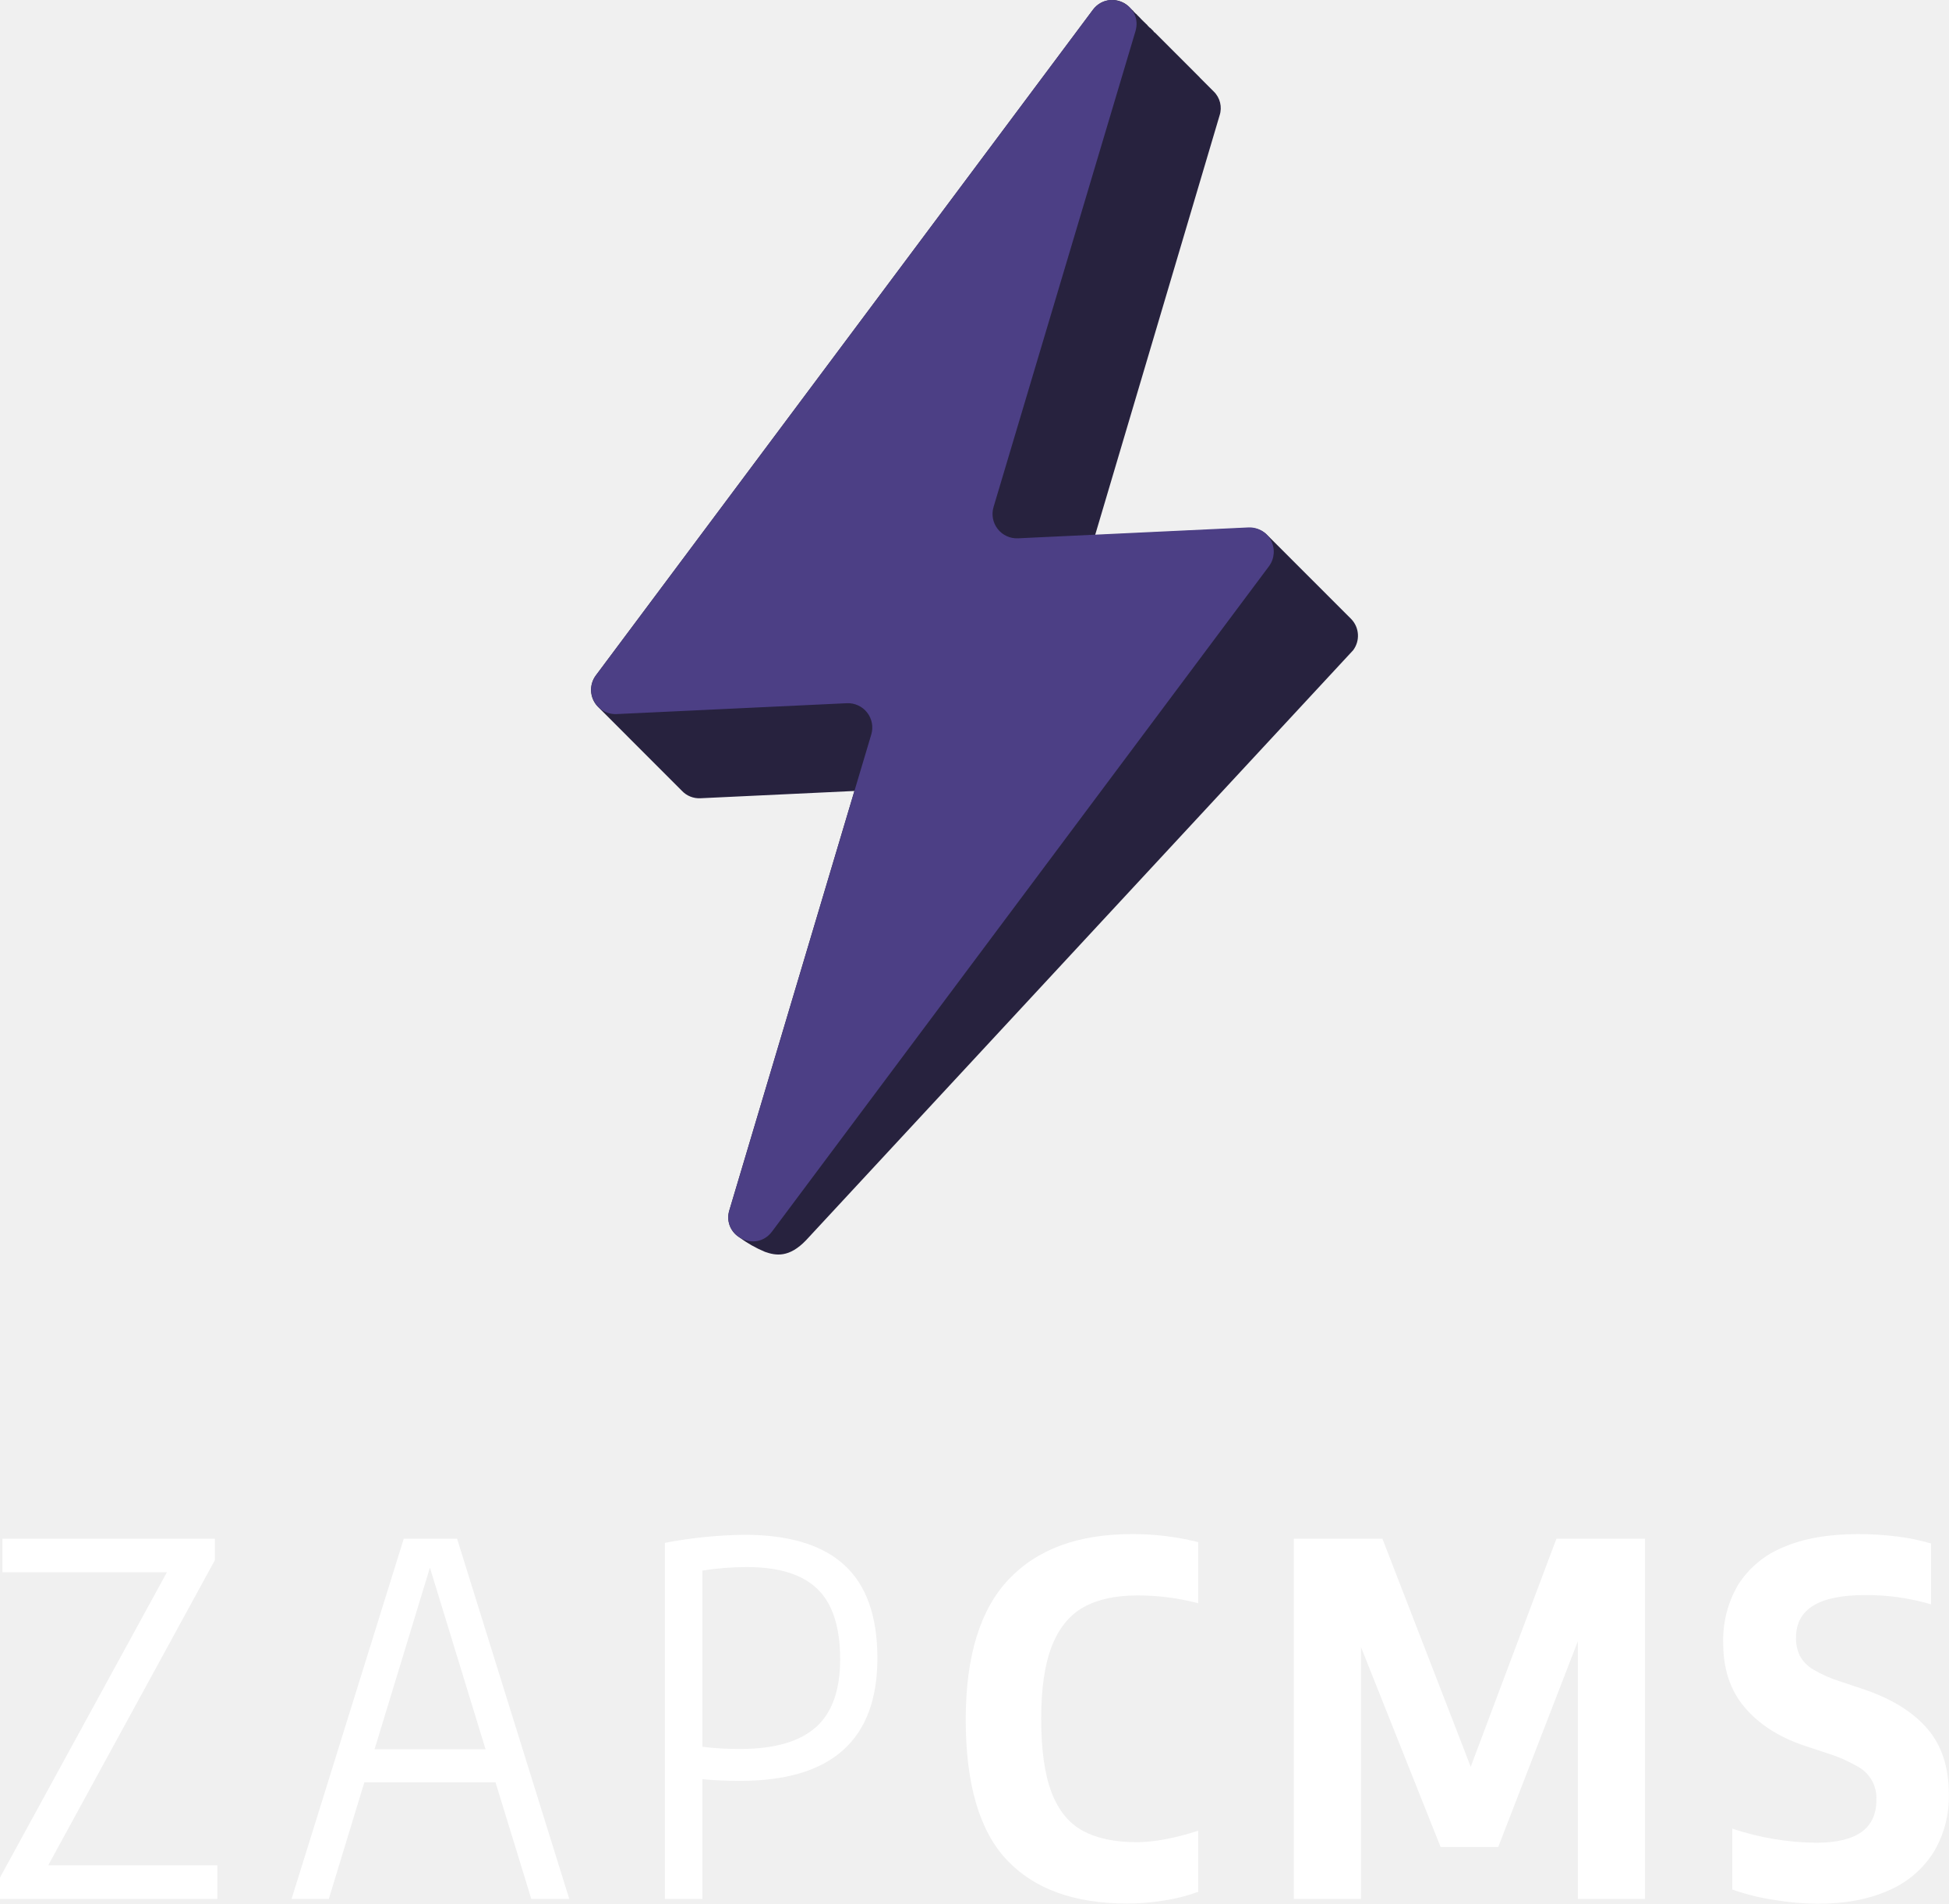
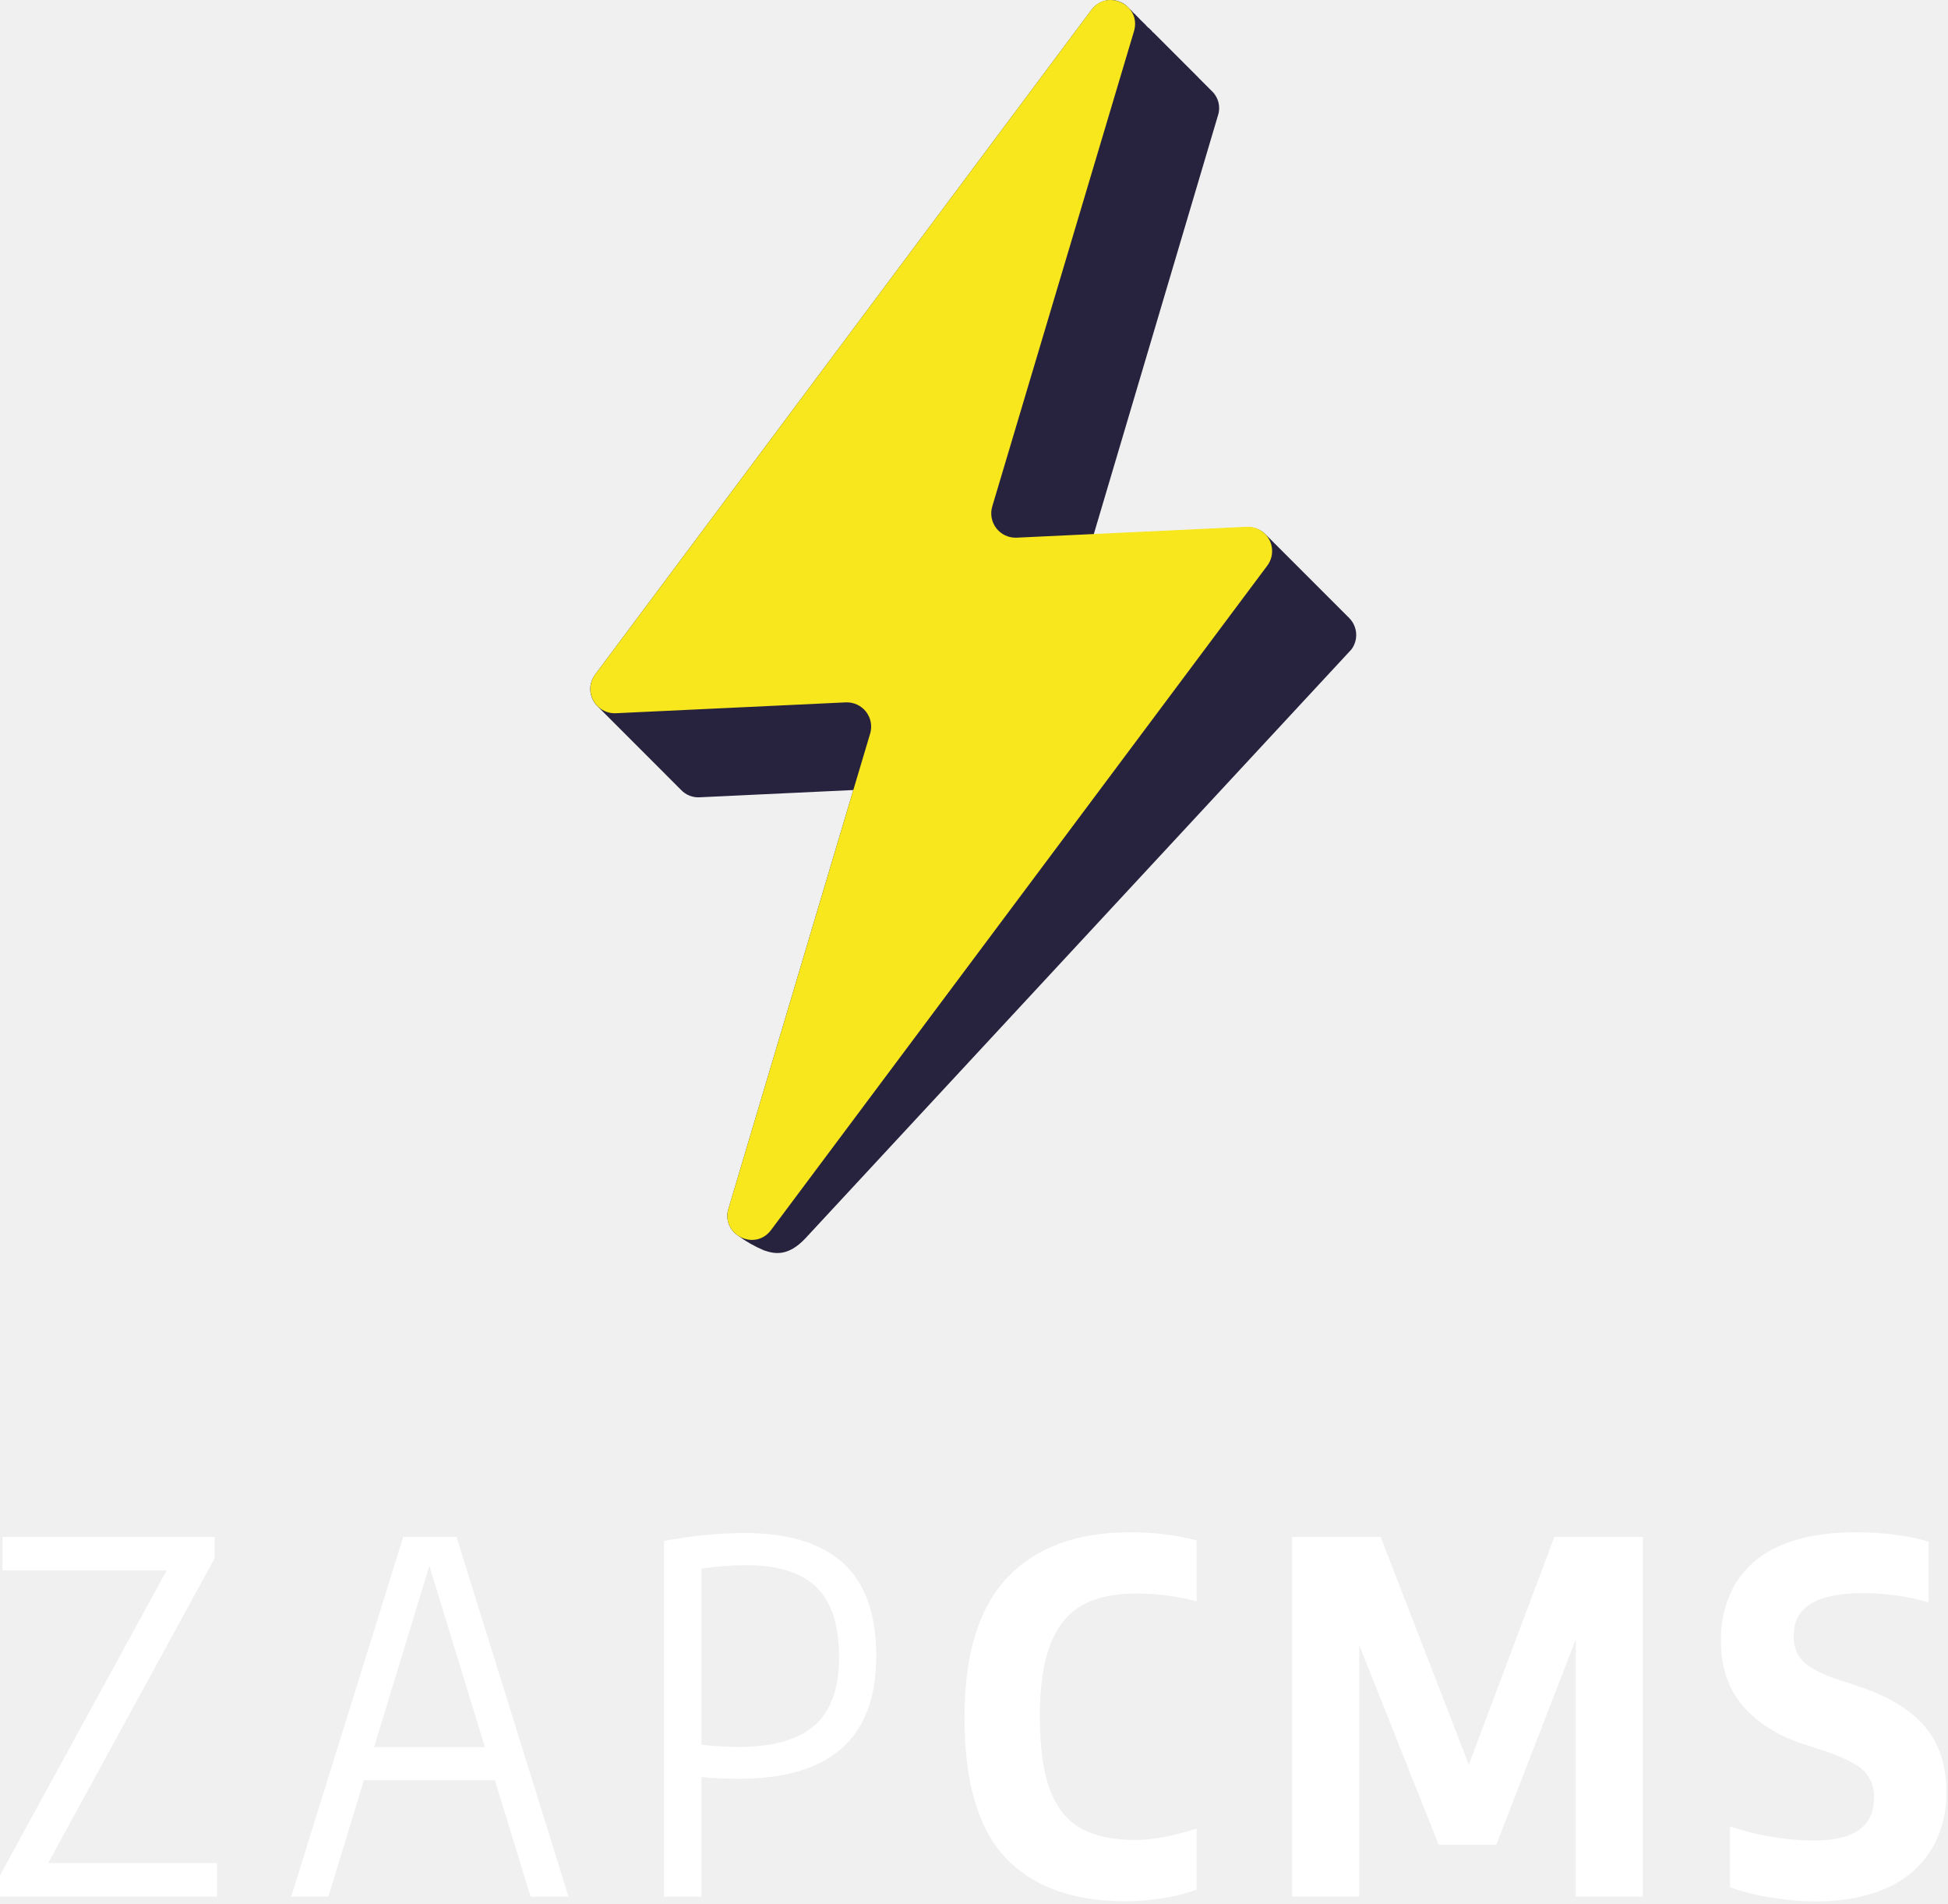
- <svg xmlns="http://www.w3.org/2000/svg" viewBox="0 0 560.56 547.43">
-   <defs>
-     <style>.cls-1{fill:#fff;}.cls-2{fill:#27223e;}.cls-3{fill:#4c3f85;}</style>
-   </defs>
-   <g id="Layer_2" data-name="Layer 2">
-     <g id="Layer_1-2" data-name="Layer 1">
-       <g id="logo-stacked-white">
-         <path class="cls-1" d="M13.86,536.44H62.51v9.66H0v-6.16l48-87.78H.7V442.5H61.81v6.16Z" />
-         <path class="cls-1" d="M152.81,546.1l-10.29-33.53H104.79L94.57,546.1H83.86l32.27-103.6h15.33l32.27,103.6Zm-45.08-43.05h31.92l-16-52.22Z" />
-         <path class="cls-1" d="M191.24,443.69a129.59,129.59,0,0,1,22.89-2.31q19.18,0,28.7,8.68t9.52,26.81q0,35.28-39.55,35.28-5.81,0-10.78-.49V546.1H191.24Zm43.47,53q6.93-6.26,6.93-19.5,0-13.86-6.51-20.2t-20.3-6.33a83.28,83.28,0,0,0-12.81,1v50.68a84.93,84.93,0,0,0,11.13.63Q227.78,502.91,234.71,496.65Z" />
-         <path class="cls-1" d="M289.59,534.9q-11.83-12.53-11.83-40.39,0-27.23,12.32-40.28t35.42-13.05a76.33,76.33,0,0,1,19.11,2.31v17.57a68.18,68.18,0,0,0-17.5-2.24q-9.38,0-15.43,3.36t-9.14,11.16q-3.08,7.81-3.08,20.9,0,13.51,3,21.28t9,11q6,3.26,15.51,3.26,7.35,0,17.64-3.29v17.57a50.18,50.18,0,0,1-9.56,2.45,66.61,66.61,0,0,1-10.88.91Q301.42,547.43,289.59,534.9Z" />
-         <path class="cls-1" d="M447.65,442.5h25.48V546.1H453.81V472l-22.89,59.15H414.33l-22.89-57.47V546.1H372.12V442.5H397.6L423,508.09Z" />
-         <path class="cls-1" d="M510.23,546.38a63.1,63.1,0,0,1-12-3v-17.5a78.22,78.22,0,0,0,24.15,4.06q17.29,0,17.29-12.25a10.29,10.29,0,0,0-5.53-9.76,42.26,42.26,0,0,0-8.4-3.67l-7-2.31q-10.85-3.71-17-11t-6.12-18.48a31.25,31.25,0,0,1,4.34-16.8,27.66,27.66,0,0,1,13-10.74q8.64-3.74,21.38-3.75a90.13,90.13,0,0,1,11.38.7,60.68,60.68,0,0,1,9.69,2v17.5a65.47,65.47,0,0,0-19.11-2.66q-19.74,0-19.74,12.18a11.49,11.49,0,0,0,1.12,5.32,10.39,10.39,0,0,0,3.81,3.88,36.69,36.69,0,0,0,7.6,3.4l6.93,2.31q12,4.06,18.24,11.24t6.26,18.86a31.09,31.09,0,0,1-4.44,16.84,28.61,28.61,0,0,1-12.92,10.92q-8.47,3.81-20.37,3.81A80.92,80.92,0,0,1,510.23,546.38Z" />
-         <path class="cls-2" d="M196.09,227.39a6.84,6.84,0,0,0,5.4,2.17l44.25-2.09L209.79,348a6.73,6.73,0,0,0,2.7,7.73A35.6,35.6,0,0,0,220,360c3.09,1.1,6.94,1.79,11.85-3.35L389.18,187a6.94,6.94,0,0,0-.57-9l-.06-.06-.06-.06-.06-.06-.06-.06-.06-.06-.06-.06-.06-.06-.06-.06-.06-.06-.06-.06-.06-.06-.06-.06-.06-.06-.06-.06-.06-.06-.06-.06-.06-.06-.06-.06-.06-.06-.06-.06-.06-.06-.06-.06-.06-.06-.06-.06-.06-.06-.18-.18-.06-.06-.06-.06-.06-.06-.06-.06-.06-.06-.06-.06-.06-.06-.06-.06-.06-.06-.06-.06-.06-.06-.06-.06-.06-.06-.06-.06-.06-.06-.06-.06-.06-.06-.06-.06-.06-.06-.06-.06-.06-.06-.06-.06-.06-.06-.06-.06-.06-.06-.06-.06-.06-.06-.06-.06-.06-.06-.06-.06-.06-.06-.06-.06-.06-.06-.06-.06-.06-.06-.06-.06-.06-.06-.06-.06-.06-.06-.12-.12-.06-.06-.06-.06-.12-.12-.06-.06-.06-.06-.06-.06-.06-.06-.06-.06-.06-.06-.06-.06-.06-.06-.06-.06-.06-.06-.06-.06-.06-.06-.06-.06-.06-.06-.06-.06-.06-.06-.06-.06-.06-.06-.06-.06-.06-.06-.06-.06-.12-.12-.06-.06-.06-.06-.06-.06-.06-.06-.06-.06-.06-.06-.06-.06-.06-.06-.06-.06-.06-.06-.06-.06-.06-.06-.06-.06-.06-.06-.06-.06-.06-.06-.06-.06-.06-.06-.06-.06-.06-.06-.06-.06-.06-.06-.06-.06-.06-.06-.06-.06-.06-.06-.06-.06-.06-.06-.06-.06-.06-.06-.06-.06-.06-.06-.06-.06-.06-.06-.06-.06-.06-.06-.06-.06-.06-.06-.06-.06-.06-.06-.06-.06-.06-.06-.06-.06-.06-.06-.06-.06-.06-.06-.06-.06-.06-.06-.06-.06-.06-.06-.06-.06-.06-.06-.06-.06-.12-.12-.06-.06-.06-.06-.12-.12-.06-.06-.06-.06-.06-.06-.06-.06-.06-.06-.06-.06-.06-.06-.06-.06-.06-.06-.06-.06-.06-.06-.06-.06-.06-.06-.06-.06-.06-.06-.06-.06-.06-.06-.06-.06-.06-.06-.06-.06-.06-.06-.06-.06-.06-.06-.06-.06-.06-.06-.06-.06-.06-.06-.06-.06-.06-.06-.06-.06-.06-.06-.06-.06-.06-.06-.06-.06-.06-.06-.06-.06-.06-.06-.06-.06-.06-.06-.06-.06-.06-.06-.06-.06-.06-.06-.06-.06-.06-.06-.06-.06-.06-.06-.06-.06-.06-.06-.06-.06-.06-.06-.06-.06-.06-.06-.06-.06-.06-.06-.06-.06-.06-.06-.06-.06-.06-.06-.06-.06-.06-.06-.06-.06-.06-.06-.06-.06-.06-.06-.06-.06-.06-.06-.06-.06-.06-.06-.06-.06-.06-.06-.06-.06-.06-.06-.06-.06-.06-.06-.06-.06-.06-.06-.06-.06-.06-.06-.06-.06-.06-.06-.06-.06-.06-.06-.06-.06-.06-.06-.06-.06-.06-.06-.06-.06-.06-.06-.18-.18-.06-.06-.06-.06-.06-.06-.06-.06-.06-.06-.06-.06-.06-.06-.06-.06-.06-.06-.06-.06-.06-.06-.06-.06-.06-.06-.06-.06-.06-.06-.12-.12-.06-.06-.06-.06-.06-.06-.12-.12-.06-.06-.06-.06-.06-.06-.06-.06-.06-.06-.06-.06-.06-.06-.06-.06-.06-.06-.06-.06-.06-.06-.06-.06-.06-.06-.06-.06-.06-.06-.06-.06-.06-.06-.06-.06-.06-.06-.06-.06-.06-.06-.06-.06-.06-.06-.06-.06-.06-.06-.06-.06-.06-.06-.06-.06-.06-.06-.06-.06-.06-.06-.06-.06-.06-.06-.06-.06-.06-.06-.06-.06-.06-.06-.06-.06-.06-.06-.06-.06-.06-.06-.06-.06-.06-.06-.06-.06-.06-.06-.06-.06-.06-.06-.06-.06-.06-.06-.06-.06-.06-.06-.06-.06-.18-.18-.06-.06-.06-.06-.06-.06-.06-.06-.06-.06-.06-.06-.06-.06-.06-.06-.06-.06-.06-.06-.06-.06-.06-.06-.06-.06-.06-.06-.06-.06-.06-.06-.06-.06-.06-.06-.06-.06-.06-.06-.06-.06-.06-.06-.06-.06-.06-.06-.06-.06-.06-.06-.06-.06-.06-.06-.06-.06-.06-.06-.06-.06-.06-.06-.06-.06-.06-.06-.06-.06-.06-.06-.06-.06-.06-.06-.06-.06-.06-.06-.06-.06-.06-.06-.06-.06-.12-.12-.06-.06-.06-.06-.06-.06-.06-.06-.06-.06-.06-.06-.06-.06-.12-.12-.06-.06-.06-.06-.06-.06-.12-.12-.06-.06-.06-.06-.06-.06-.06-.06-.06-.06-.06-.06-.06-.06-.06-.06-.06-.06-.06-.06-.06-.06-.06-.06-.06-.06-.06-.06-.06-.06-.06-.06-.06-.06a6.84,6.84,0,0,0-5.4-2.17l-44.25,2.09L350.77,33.2a6.69,6.69,0,0,0-1.7-6.9l-.06-.06-.06-.06-.06-.06-.06-.06-.06-.06-.06-.06-.06-.06-.06-.06-.06-.06-.06-.06-.06-.06-.06-.06-.06-.06-.06-.06-.06-.06-.06-.06-.06-.06-.06-.06-.06-.06-.24-.24-.06-.06-.06-.06-.3-.3-.06-.06-.06-.06-.36-.36-.06-.06-.06-.06-.06-.06-.06-.06-.18-.18-.06-.06-.06-.06-.12-.12-.06-.06-.06-.06-.06-.06-.18-.18-.06-.06-.06-.06-.06-.06-.06-.06-.06-.06-.12-.12-.06-.06-.18-.18L345,22.2l-.06-.06-.06-.06-.06-.06-.06-.06-.12-.12-.06-.06-.06-.06-.24-.24-.06-.06-.06-.06-.06-.06-.12-.12-.06-.06-.12-.12-.18-.18-.06-.06-.18-.18-.06-.06-.12-.12-.06-.06-.06-.06-.18-.18-.06-.06-.12-.12-.12-.12-.06-.06-.06-.06-.06-.06-.12-.12-.06-.06-.06-.06-.06-.06-.18-.18-.06-.06-.06-.06-.24-.24-.06-.06-.06-.06-.12-.12-.12-.12-.06-.06-.06-.06-.06-.06-.12-.12-.12-.12-.12-.12-.06-.06-.18-.18-.24-.24-.06-.06-.06-.06-.06-.06-.18-.18-.12-.12-.06-.06-.06-.06-.06-.06-.06-.06-.06-.06-.06-.06-.06-.06-.06-.06-.06-.06-.06-.06-.06-.06-.06-.06-.18-.18-.06-.06-.18-.18-.06-.06-.06-.06-.06-.06-.06-.06-.06-.06-.06-.06-.06-.06-.06-.06L338,15.2l-.12-.12-.06-.06-.06-.06-.06-.06-.06-.06-.12-.12-.06-.06-.06-.06-.06-.06-.06-.06-.06-.06-.06-.06-.06-.06-.06-.06-.06-.06-.06-.06-.06-.06-.06-.06-.06-.06-.06-.06-.06-.06-.06-.06-.06-.06-.06-.06-.06-.06-.06-.06-.06-.06-.06-.06-.06-.06-.06-.06-.06-.06-.06-.06-.06-.06-.06-.06-.06-.06-.06-.06-.06-.06-.06-.06-.48-.48-.06-.06-.06-.06-.12-.12-.06-.06-.06-.06-.18-.18-.06-.06-.06-.06-.06-.06-.06-.06-.18-.18-.06-.06-.06-.06-.06-.06-.3-.3-.06-.06-.06-.06-.06-.06-.06-.06-.18-.18-.06-.06-.06-.06-.06-.06-.06-.06-.18-.18-.06-.06-.06-.06-.06-.06-.24-.24-.06-.06-.12-.12-.06-.06L332,9.28l-.12-.12-.06-.06L331.8,9l-.18-.18-.06-.06-.06-.06-.06-.06-.12-.12-.06-.06-.06-.06-.06-.06L331,8.2l-.06-.06-.06-.06L330.78,8,330.72,8l-.06-.06-.06-.06-.06-.06-.06-.06-.06-.06-.06-.06-.06-.06-.06-.06-.06-.06-.06-.06-.06-.06L330,7.23l-.06-.06-.06-.06L329.81,7,329.75,7l-.06-.06-.06-.06-.06-.06-.06-.06-.06-.06-.06-.06-.06-.06-.06-.06-.12-.12-.06-.06L329,6.27l-.12-.12-.06-.06L328.79,6,328.73,6l-.06-.06-.06-.06-.06-.06-.06-.06-.06-.06-.06-.06-.06-.06-.06-.06-.18-.18L328,5.24l-.06-.06-.06-.06-.06-.06L327.76,5l-.06-.06-.06-.06-.06-.06-.06-.06-.06-.06-.06-.06-.06-.06-.06-.06-.06-.06-.06-.06-.06-.06L327,4.27,327,4.21l-.06-.06-.06-.06L326.8,4,326.73,4l-.06-.06-.06-.06-.06-.06-.06-.06-.06-.06-.06-.06-.06-.06-.06-.06-.06-.06-.06-.06-.06-.06L326,3.25,326,3.19l-.06-.06-.06-.06L325.77,3l-.06-.06-.06-.06-.06-.06-.06-.06-.06-.06-.12-.12-.06-.06-.06-.06-.06-.06L325,2.28,325,2.22l-.06-.06a6.92,6.92,0,0,0-10.62.68L171.38,194.23a6.94,6.94,0,0,0,.57,9" />
-         <path class="cls-3" d="M359.06,151.68l-66.3,3.13a7,7,0,0,1-7-9L326.57,9c2.23-7.46-7.6-12.4-12.26-6.16L171.38,194.23a7,7,0,0,0,5.91,11.13l66.3-3.13a7,7,0,0,1,7,9L209.79,348c-2.23,7.46,7.6,12.4,12.26,6.16L365,162.81A7,7,0,0,0,359.06,151.68Z" />
-       </g>
+ <svg xmlns="http://www.w3.org/2000/svg" width="561px" height="548px" viewBox="0 0 561 548" version="1.1">
+   <g id="Page-1" stroke="none" stroke-width="1" fill="none" fill-rule="evenodd">
+     <g id="logo-stacked-white" transform="translate(0, -1)">
+       <polygon id="Path" fill="#FFFFFF" points="13.86 537.44 62.51 537.44 62.51 547.1 0 547.1 0 540.94 48 453.16 0.7 453.16 0.7 443.5 61.81 443.5 61.81 449.66" />
+       <path d="M152.81,547.1 L142.52,513.57 L104.79,513.57 L94.57,547.1 L83.86,547.1 L116.13,443.5 L131.46,443.5 L163.73,547.1 L152.81,547.1 Z M107.73,504.05 L139.65,504.05 L123.65,451.83 L107.73,504.05 Z" id="Shape" fill="#FFFFFF" fill-rule="nonzero" />
+       <path d="M191.24,444.69 C198.786,443.243 206.447,442.47 214.13,442.38 C226.917,442.38 236.483,445.273 242.83,451.06 C249.177,456.847 252.35,465.783 252.35,477.87 C252.35,501.39 239.167,513.15 212.8,513.15 C208.927,513.15 205.333,512.987 202.02,512.66 L202.02,547.1 L191.24,547.1 L191.24,444.69 Z M234.71,497.69 C239.33,493.517 241.64,487.017 241.64,478.19 C241.64,468.95 239.47,462.217 235.13,457.99 C230.79,453.763 224.023,451.653 214.83,451.66 C210.541,451.663 206.258,451.997 202.02,452.66 L202.02,503.34 C205.712,503.794 209.43,504.004 213.15,503.97 C222.903,503.93 230.09,501.823 234.71,497.65 L234.71,497.69 Z" id="Shape" fill="#FFFFFF" fill-rule="nonzero" />
+       <path d="M289.59,535.9 C281.703,527.547 277.76,514.083 277.76,495.51 C277.76,477.357 281.867,463.93 290.08,455.23 C298.293,446.53 310.1,442.18 325.5,442.18 C331.942,442.14 338.363,442.917 344.61,444.49 L344.61,462.06 C338.898,460.559 333.016,459.806 327.11,459.82 C320.857,459.82 315.713,460.94 311.68,463.18 C307.647,465.42 304.6,469.14 302.54,474.34 C300.487,479.547 299.46,486.513 299.46,495.24 C299.46,504.247 300.46,511.34 302.46,516.52 C304.46,521.7 307.46,525.367 311.46,527.52 C315.46,529.693 320.63,530.78 326.97,530.78 C331.87,530.78 337.75,529.683 344.61,527.49 L344.61,545.06 C341.512,546.189 338.309,547.009 335.05,547.51 C331.454,548.111 327.815,548.415 324.17,548.42 C309.003,548.427 297.477,544.253 289.59,535.9 Z" id="Path" fill="#FFFFFF" />
+       <polygon id="Path" fill="#FFFFFF" points="447.65 443.5 473.13 443.5 473.13 547.1 453.81 547.1 453.81 473 430.92 532.15 414.33 532.15 391.44 474.68 391.44 547.1 372.12 547.1 372.12 443.5 397.6 443.5 423 509.09" />
+       <path d="M510.23,547.38 C506.141,546.775 502.122,545.771 498.23,544.38 L498.23,526.88 C506.017,529.493 514.167,530.863 522.38,530.94 C533.907,530.94 539.67,526.857 539.67,518.69 C539.918,514.63 537.751,510.804 534.14,508.93 C531.481,507.406 528.665,506.175 525.74,505.26 L518.74,502.95 C511.507,500.477 505.84,496.81 501.74,491.95 C497.64,487.09 495.6,480.93 495.62,473.47 C495.452,467.573 496.956,461.748 499.96,456.67 C503.07,451.824 507.614,448.07 512.96,445.93 C518.72,443.437 525.847,442.187 534.34,442.18 C538.144,442.173 541.945,442.407 545.72,442.88 C548.999,443.282 552.24,443.951 555.41,444.88 L555.41,462.38 C549.206,460.554 542.766,459.658 536.3,459.72 C523.14,459.72 516.56,463.78 516.56,471.9 C516.502,473.737 516.886,475.562 517.68,477.22 C518.583,478.829 519.898,480.168 521.49,481.1 C523.886,482.518 526.436,483.659 529.09,484.5 L536.02,486.81 C544.02,489.517 550.1,493.263 554.26,498.05 C558.42,502.837 560.507,509.123 560.52,516.91 C560.675,522.832 559.134,528.674 556.08,533.75 C552.973,538.609 548.469,542.416 543.16,544.67 C537.513,547.21 530.723,548.48 522.79,548.48 C518.581,548.441 514.382,548.073 510.23,547.38 Z" id="Path" fill="#FFFFFF" />
+       <path d="M196.09,228.39 C197.477,229.881 199.457,230.677 201.49,230.56 L245.74,228.47 L209.79,349 C208.839,351.891 209.946,355.06 212.49,356.73 C214.811,358.453 217.333,359.887 220,361 C223.09,362.1 226.94,362.79 231.85,357.65 L389.18,188 C391.231,185.268 390.989,181.451 388.61,179 L388.55,178.94 L388.49,178.88 L388.43,178.82 L388.37,178.76 L388.31,178.7 L388.25,178.64 L388.19,178.58 L388.13,178.52 L388.07,178.46 L388.01,178.4 L387.95,178.34 L387.89,178.28 L387.83,178.22 L387.77,178.16 L387.71,178.1 L387.65,178.04 L387.59,177.98 L387.53,177.92 L387.47,177.86 L387.41,177.8 L387.35,177.74 L387.29,177.68 L387.23,177.62 L387.17,177.56 L387.11,177.5 L386.93,177.32 L386.87,177.26 L386.81,177.2 L386.75,177.14 L386.69,177.08 L386.63,177.02 L386.57,176.96 L386.51,176.9 L386.45,176.84 L386.39,176.78 L386.33,176.72 L386.27,176.66 L386.21,176.6 L386.15,176.54 L386.09,176.48 L386.03,176.42 L385.97,176.36 L385.91,176.3 L385.85,176.24 L385.79,176.18 L385.73,176.12 L385.67,176.06 L385.61,176 L385.55,175.94 L385.49,175.88 L385.43,175.82 L385.37,175.76 L385.31,175.7 L385.25,175.64 L385.19,175.58 L385.13,175.52 L385.07,175.46 L385.01,175.4 L384.95,175.34 L384.89,175.28 L384.83,175.22 L384.77,175.16 L384.71,175.1 L384.65,175.04 L384.59,174.98 L384.47,174.86 L384.41,174.8 L384.35,174.74 L384.23,174.62 L384.17,174.56 L384.11,174.5 L384.05,174.44 L383.99,174.38 L383.93,174.32 L383.87,174.26 L383.81,174.2 L383.75,174.14 L383.69,174.08 L383.63,174.02 L383.57,173.96 L383.51,173.9 L383.45,173.84 L383.39,173.78 L383.33,173.72 L383.27,173.66 L383.21,173.6 L383.15,173.54 L383.09,173.48 L383.03,173.42 L382.97,173.36 L382.85,173.24 L382.79,173.18 L382.73,173.12 L382.67,173.06 L382.61,173 L382.55,172.94 L382.49,172.88 L382.43,172.82 L382.37,172.76 L382.31,172.7 L382.25,172.64 L382.19,172.58 L382.13,172.52 L382.07,172.46 L382.01,172.4 L381.95,172.34 L381.89,172.28 L381.83,172.22 L381.77,172.16 L381.71,172.1 L381.65,172.04 L381.59,171.98 L381.53,171.92 L381.47,171.86 L381.41,171.8 L381.35,171.74 L381.29,171.68 L381.23,171.62 L381.17,171.56 L381.11,171.5 L381.05,171.44 L380.99,171.38 L380.93,171.32 L380.87,171.26 L380.81,171.2 L380.75,171.14 L380.69,171.08 L380.63,171.02 L380.57,170.96 L380.51,170.9 L380.45,170.84 L380.39,170.78 L380.33,170.72 L380.27,170.66 L380.21,170.6 L380.15,170.54 L380.09,170.48 L380.03,170.42 L379.97,170.36 L379.91,170.3 L379.85,170.24 L379.79,170.18 L379.73,170.12 L379.67,170.06 L379.55,169.94 L379.49,169.88 L379.43,169.82 L379.31,169.7 L379.25,169.64 L379.19,169.58 L379.13,169.52 L379.07,169.46 L379.01,169.4 L378.95,169.34 L378.89,169.28 L378.83,169.22 L378.77,169.16 L378.71,169.1 L378.65,169.04 L378.59,168.98 L378.53,168.92 L378.47,168.86 L378.41,168.8 L378.35,168.74 L378.29,168.68 L378.23,168.62 L378.17,168.56 L378.11,168.5 L378.05,168.44 L377.99,168.38 L377.93,168.32 L377.87,168.26 L377.81,168.2 L377.75,168.14 L377.69,168.08 L377.63,168.02 L377.57,167.96 L377.51,167.9 L377.45,167.84 L377.39,167.78 L377.33,167.72 L377.27,167.66 L377.21,167.6 L377.15,167.54 L377.09,167.48 L377.03,167.42 L376.97,167.36 L376.91,167.3 L376.85,167.24 L376.79,167.18 L376.73,167.12 L376.67,167.06 L376.61,167 L376.55,166.94 L376.49,166.88 L376.43,166.82 L376.37,166.76 L376.31,166.7 L376.25,166.64 L376.19,166.58 L376.13,166.52 L376.07,166.46 L376.01,166.4 L375.95,166.34 L375.89,166.28 L375.83,166.22 L375.77,166.16 L375.71,166.1 L375.65,166.04 L375.59,165.98 L375.53,165.92 L375.47,165.86 L375.41,165.8 L375.35,165.74 L375.29,165.68 L375.23,165.62 L375.17,165.56 L375.11,165.5 L375.05,165.44 L374.99,165.38 L374.93,165.32 L374.87,165.26 L374.81,165.2 L374.75,165.14 L374.69,165.08 L374.63,165.02 L374.57,164.96 L374.51,164.9 L374.45,164.84 L374.39,164.78 L374.33,164.72 L374.27,164.66 L374.21,164.6 L374.15,164.54 L374.09,164.48 L374.03,164.42 L373.97,164.36 L373.79,164.18 L373.73,164.12 L373.67,164.06 L373.61,164 L373.55,163.94 L373.49,163.88 L373.43,163.82 L373.37,163.76 L373.31,163.7 L373.25,163.64 L373.19,163.58 L373.13,163.52 L373.07,163.46 L373.01,163.4 L372.95,163.34 L372.89,163.28 L372.77,163.16 L372.71,163.1 L372.65,163.04 L372.59,162.98 L372.47,162.86 L372.41,162.8 L372.35,162.74 L372.29,162.68 L372.23,162.62 L372.17,162.56 L372.11,162.5 L372.05,162.44 L371.99,162.38 L371.93,162.32 L371.87,162.26 L371.81,162.2 L371.75,162.14 L371.69,162.08 L371.63,162.02 L371.57,161.96 L371.51,161.9 L371.45,161.84 L371.39,161.78 L371.33,161.72 L371.27,161.66 L371.21,161.6 L371.15,161.54 L371.09,161.48 L371.03,161.42 L370.97,161.36 L370.91,161.3 L370.85,161.24 L370.79,161.18 L370.73,161.12 L370.67,161.06 L370.61,161 L370.55,160.94 L370.49,160.88 L370.43,160.82 L370.37,160.76 L370.31,160.7 L370.25,160.64 L370.19,160.58 L370.13,160.52 L370.07,160.46 L370.01,160.4 L369.95,160.34 L369.89,160.28 L369.83,160.22 L369.77,160.16 L369.71,160.1 L369.65,160.04 L369.59,159.98 L369.53,159.92 L369.47,159.86 L369.41,159.8 L369.35,159.74 L369.17,159.56 L369.11,159.5 L369.05,159.44 L368.99,159.38 L368.93,159.32 L368.87,159.26 L368.81,159.2 L368.75,159.14 L368.69,159.08 L368.63,159.02 L368.57,158.96 L368.51,158.9 L368.45,158.84 L368.39,158.78 L368.33,158.72 L368.27,158.66 L368.21,158.6 L368.15,158.54 L368.09,158.48 L368.03,158.42 L367.97,158.36 L367.91,158.3 L367.85,158.24 L367.79,158.18 L367.73,158.12 L367.67,158.06 L367.61,158 L367.55,157.94 L367.49,157.88 L367.43,157.82 L367.37,157.76 L367.31,157.7 L367.25,157.64 L367.19,157.58 L367.13,157.52 L367.07,157.46 L367.01,157.4 L366.95,157.34 L366.89,157.28 L366.83,157.22 L366.77,157.16 L366.71,157.1 L366.65,157.04 L366.59,156.98 L366.47,156.86 L366.41,156.8 L366.35,156.74 L366.29,156.68 L366.23,156.62 L366.17,156.56 L366.11,156.5 L366.05,156.44 L365.93,156.32 L365.87,156.26 L365.81,156.2 L365.75,156.14 L365.63,156.02 L365.57,155.96 L365.51,155.9 L365.45,155.84 L365.39,155.78 L365.33,155.72 L365.27,155.66 L365.21,155.6 L365.15,155.54 L365.09,155.48 L365.03,155.42 L364.97,155.36 L364.91,155.3 L364.85,155.24 L364.79,155.18 L364.73,155.12 L364.67,155.06 L364.61,155 C363.223,153.509 361.243,152.713 359.21,152.83 L314.96,154.92 L350.77,34.2 C351.573,31.764 350.912,29.084 349.07,27.3 L349.01,27.24 L348.95,27.18 L348.89,27.12 L348.83,27.06 L348.77,27 L348.71,26.94 L348.65,26.88 L348.59,26.82 L348.53,26.76 L348.47,26.7 L348.41,26.64 L348.35,26.58 L348.29,26.52 L348.23,26.46 L348.17,26.4 L348.11,26.34 L348.05,26.28 L347.99,26.22 L347.93,26.16 L347.69,25.92 L347.63,25.86 L347.57,25.8 L347.27,25.5 L347.21,25.44 L347.15,25.38 L346.79,25.02 L346.73,24.96 L346.67,24.9 L346.61,24.84 L346.55,24.78 L346.37,24.6 L346.31,24.54 L346.25,24.48 L346.13,24.36 L346.07,24.3 L346.01,24.24 L345.95,24.18 L345.77,24 L345.71,23.94 L345.65,23.88 L345.59,23.82 L345.53,23.76 L345.47,23.7 L345.35,23.58 L345.29,23.52 L345.11,23.34 L345,23.2 L344.94,23.14 L344.88,23.08 L344.82,23.02 L344.76,22.96 L344.64,22.84 L344.58,22.78 L344.52,22.72 L344.28,22.48 L344.22,22.42 L344.16,22.36 L344.1,22.3 L343.98,22.18 L343.92,22.12 L343.8,22 L343.62,21.82 L343.56,21.76 L343.38,21.58 L343.32,21.52 L343.2,21.4 L343.14,21.34 L343.08,21.28 L342.9,21.1 L342.84,21.04 L342.72,20.92 L342.6,20.8 L342.54,20.74 L342.48,20.68 L342.42,20.62 L342.3,20.5 L342.24,20.44 L342.18,20.38 L342.12,20.32 L341.94,20.14 L341.88,20.08 L341.82,20.02 L341.58,19.78 L341.52,19.72 L341.46,19.66 L341.34,19.54 L341.22,19.42 L341.16,19.36 L341.1,19.3 L341.04,19.24 L340.92,19.12 L340.8,19 L340.68,18.88 L340.62,18.82 L340.44,18.64 L340.2,18.4 L340.14,18.34 L340.08,18.28 L340.02,18.22 L339.84,18.04 L339.72,17.92 L339.66,17.86 L339.6,17.8 L339.54,17.74 L339.48,17.68 L339.42,17.62 L339.36,17.56 L339.3,17.5 L339.24,17.44 L339.18,17.38 L339.12,17.32 L339.06,17.26 L339,17.2 L338.82,17.02 L338.76,16.96 L338.58,16.78 L338.52,16.72 L338.46,16.66 L338.4,16.6 L338.34,16.54 L338.28,16.48 L338.22,16.42 L338.16,16.36 L338.1,16.3 L338,16.2 L337.88,16.08 L337.82,16.02 L337.76,15.96 L337.7,15.9 L337.64,15.84 L337.52,15.72 L337.46,15.66 L337.4,15.6 L337.34,15.54 L337.28,15.48 L337.22,15.42 L337.16,15.36 L337.1,15.3 L337.04,15.24 L336.98,15.18 L336.92,15.12 L336.86,15.06 L336.8,15 L336.74,14.94 L336.68,14.88 L336.62,14.82 L336.56,14.76 L336.5,14.7 L336.44,14.64 L336.38,14.58 L336.32,14.52 L336.26,14.46 L336.2,14.4 L336.14,14.34 L336.08,14.28 L336.02,14.22 L335.96,14.16 L335.9,14.1 L335.84,14.04 L335.78,13.98 L335.72,13.92 L335.66,13.86 L335.6,13.8 L335.12,13.32 L335.06,13.26 L335,13.2 L334.88,13.08 L334.82,13.02 L334.76,12.96 L334.58,12.78 L334.52,12.72 L334.46,12.66 L334.4,12.6 L334.34,12.54 L334.16,12.36 L334.1,12.3 L334.04,12.24 L333.98,12.18 L333.68,11.88 L333.62,11.82 L333.56,11.76 L333.5,11.7 L333.44,11.64 L333.26,11.46 L333.2,11.4 L333.14,11.34 L333.08,11.28 L333.02,11.22 L332.84,11.04 L332.78,10.98 L332.72,10.92 L332.66,10.86 L332.42,10.62 L332.36,10.56 L332.24,10.44 L332.18,10.38 L332,10.28 L331.88,10.16 L331.82,10.1 L331.8,10 L331.62,9.82 L331.56,9.76 L331.5,9.7 L331.44,9.64 L331.32,9.52 L331.26,9.46 L331.2,9.4 L331.14,9.34 L331,9.2 L330.94,9.14 L330.88,9.08 L330.78,9 L330.72,9 L330.66,8.94 L330.6,8.88 L330.54,8.82 L330.48,8.76 L330.42,8.7 L330.36,8.64 L330.3,8.58 L330.24,8.52 L330.18,8.46 L330.12,8.4 L330.06,8.34 L330,8.23 L329.94,8.17 L329.88,8.11 L329.81,8 L329.75,8 L329.69,7.94 L329.63,7.88 L329.57,7.82 L329.51,7.76 L329.45,7.7 L329.39,7.64 L329.33,7.58 L329.27,7.52 L329.15,7.4 L329.09,7.34 L329,7.27 L328.88,7.15 L328.82,7.09 L328.79,7 L328.73,7 L328.67,6.94 L328.61,6.88 L328.55,6.82 L328.49,6.76 L328.43,6.7 L328.37,6.64 L328.31,6.58 L328.25,6.52 L328.07,6.34 L328,6.24 L327.94,6.18 L327.88,6.12 L327.82,6.06 L327.76,6 L327.7,5.94 L327.64,5.88 L327.58,5.82 L327.52,5.76 L327.46,5.7 L327.4,5.64 L327.34,5.58 L327.28,5.52 L327.22,5.46 L327.16,5.4 L327.1,5.34 L327,5.27 L327,5.21 L326.94,5.15 L326.88,5.09 L326.8,5 L326.73,5 L326.67,4.94 L326.61,4.88 L326.55,4.82 L326.49,4.76 L326.43,4.7 L326.37,4.64 L326.31,4.58 L326.25,4.52 L326.19,4.46 L326.13,4.4 L326.07,4.34 L326,4.25 L326,4.19 L325.94,4.13 L325.88,4.07 L325.77,4 L325.71,3.94 L325.65,3.88 L325.59,3.82 L325.53,3.76 L325.47,3.7 L325.35,3.58 L325.29,3.52 L325.23,3.46 L325.17,3.4 L325,3.28 L325,3.22 L324.94,3.16 C323.527,1.666 321.523,0.878 319.471,1.009 C317.418,1.141 315.531,2.178 314.32,3.84 L171.38,195.23 C169.329,197.962 169.571,201.779 171.95,204.23" id="Path" fill="#27223E" />
+       <path d="M359.06,152.68 L292.76,155.81 C290.498,155.905 288.331,154.9 286.941,153.114 C285.551,151.327 285.111,148.979 285.76,146.81 L326.57,10 C328.8,2.54 318.97,-2.4 314.31,3.84 L171.38,195.23 C169.795,197.396 169.587,200.277 170.846,202.648 C172.105,205.018 174.608,206.46 177.29,206.36 L243.59,203.23 C245.852,203.135 248.019,204.14 249.409,205.926 C250.799,207.713 251.239,210.061 250.59,212.23 L209.79,349 C207.56,356.46 217.39,361.4 222.05,355.16 L365,163.81 C366.589,161.64 366.795,158.751 365.528,156.378 C364.262,154.005 361.748,152.568 359.06,152.68 Z" id="Path" fill="#F8E71C" />
    </g>
  </g>
</svg>
